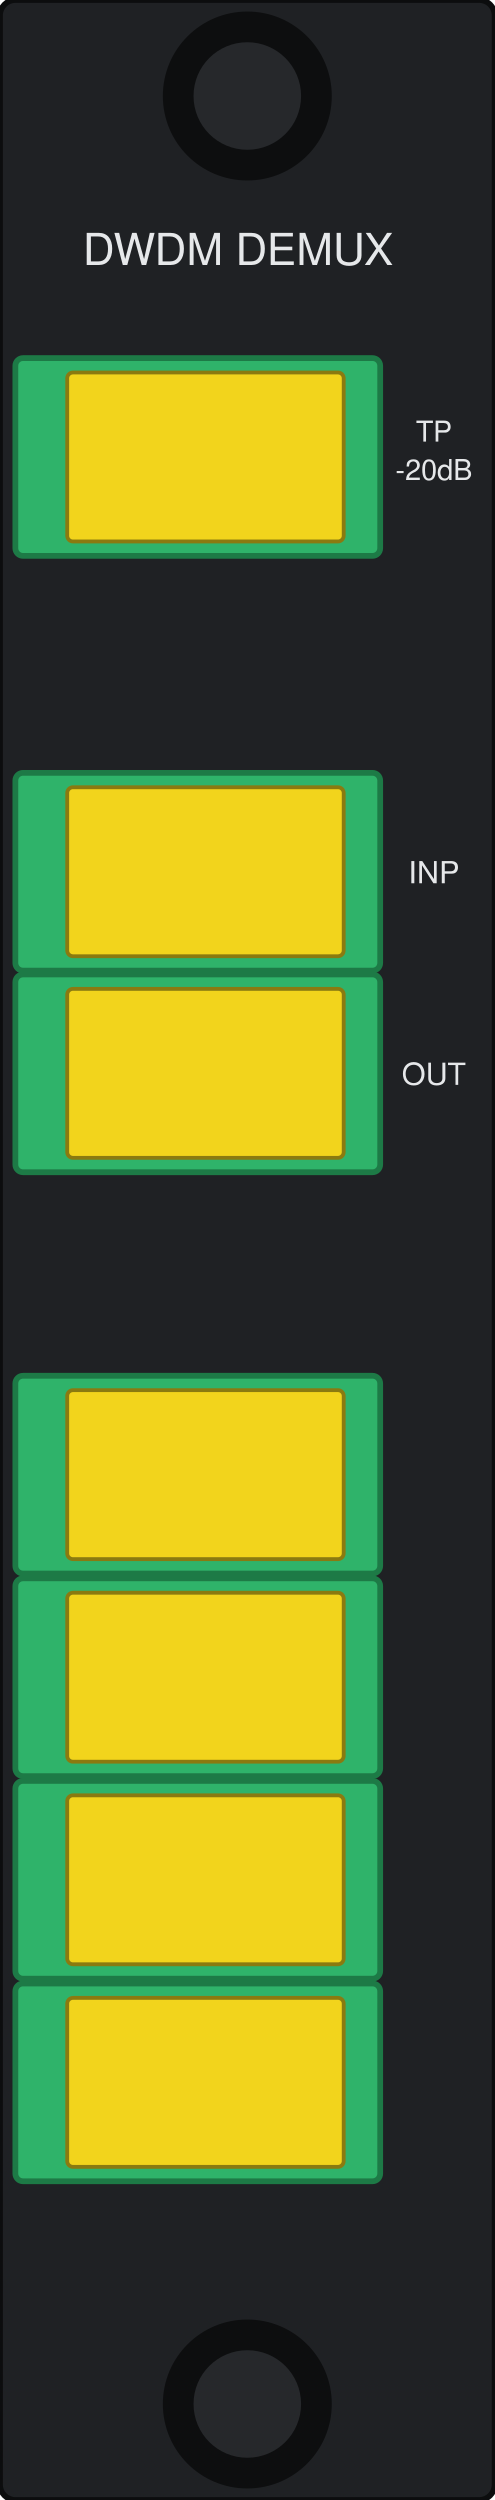
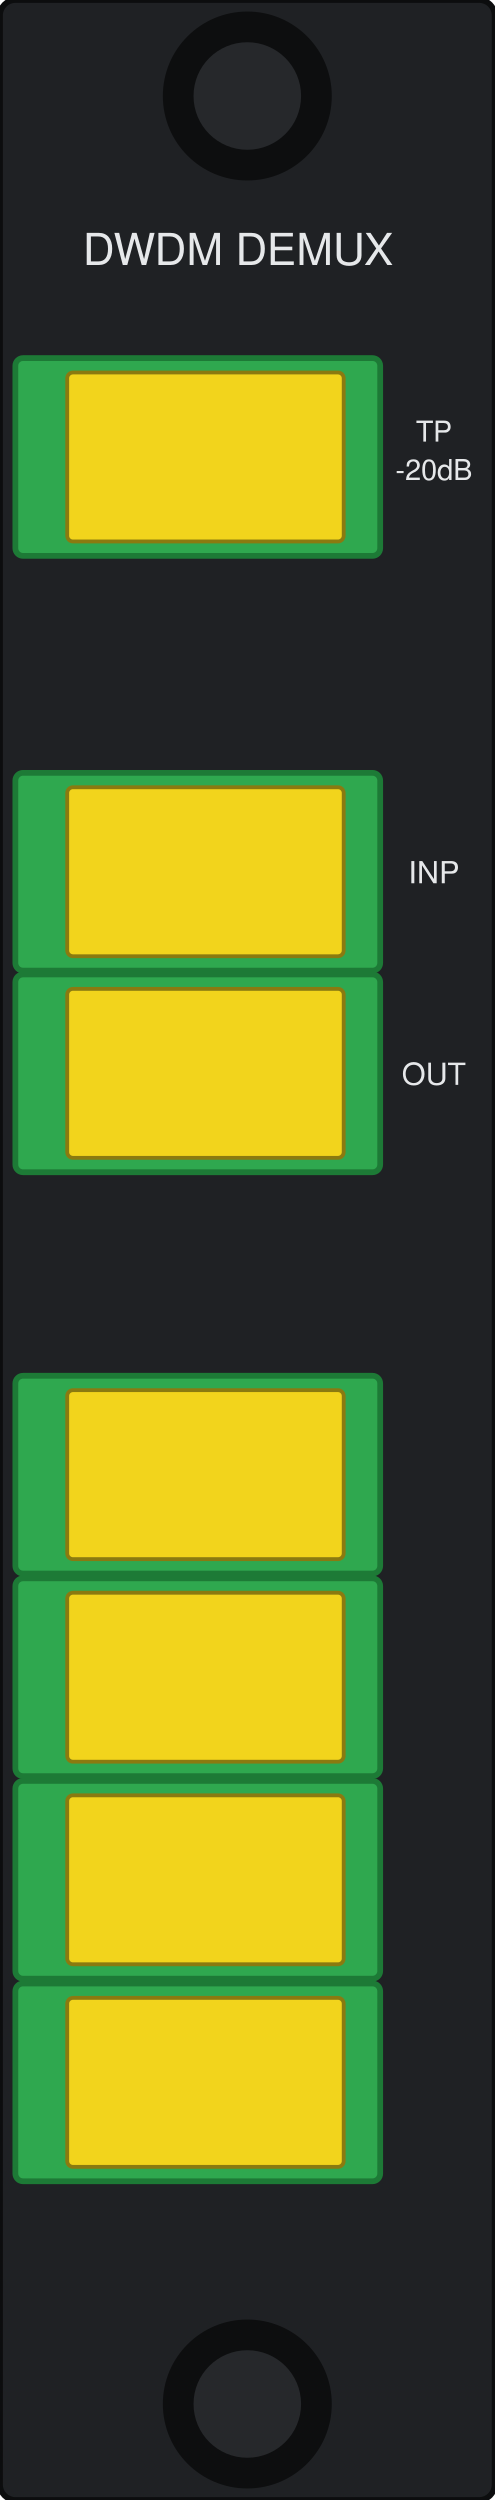
<svg xmlns="http://www.w3.org/2000/svg" width="25.76mm" height="130.2mm" viewBox="0 0 25.76 130.2">
  <rect id="body" x="0" y="0" width="25.76" height="130.2" rx="0.8" fill="#1f2124" stroke="#0c0d0e" stroke-width="0.3" />
  <g id="screw-top">
    <circle cx="12.88" cy="5.0" r="4.4" fill="#0d0e0f" />
    <circle cx="12.88" cy="5.0" r="2.8" fill="#26282b" />
  </g>
  <g id="adapter-tp">
-     <rect x="0.8" y="18.65" width="19.0" height="10.3" rx="0.4" fill="#2fb36a" stroke="#1d7a46" stroke-width="0.3" />
+     <rect x="0.8" y="18.65" width="19.0" height="10.3" rx="0.4" fill="#2fa84f" stroke="#1d7a36" stroke-width="0.3" />
    <rect x="3.5" y="19.40" width="14.4" height="8.8" rx="0.3" fill="#f2d41c" stroke="#8a7a10" stroke-width="0.2" />
  </g>
  <g id="adapter-inp">
-     <rect x="0.8" y="40.25" width="19.0" height="10.3" rx="0.4" fill="#2fb36a" stroke="#1d7a46" stroke-width="0.3" />
+     <rect x="0.8" y="40.25" width="19.0" height="10.3" rx="0.4" fill="#2fa84f" stroke="#1d7a36" stroke-width="0.3" />
    <rect x="3.5" y="41.00" width="14.4" height="8.8" rx="0.3" fill="#f2d41c" stroke="#8a7a10" stroke-width="0.2" />
  </g>
  <g id="adapter-out">
-     <rect x="0.8" y="50.75" width="19.0" height="10.3" rx="0.4" fill="#2fb36a" stroke="#1d7a46" stroke-width="0.3" />
+     <rect x="0.8" y="50.75" width="19.0" height="10.3" rx="0.4" fill="#2fa84f" stroke="#1d7a36" stroke-width="0.3" />
    <rect x="3.5" y="51.50" width="14.4" height="8.8" rx="0.3" fill="#f2d41c" stroke="#8a7a10" stroke-width="0.2" />
  </g>
  <g id="adapter-ch-1">
-     <rect x="0.8" y="71.65" width="19.0" height="10.3" rx="0.4" fill="#2fb36a" stroke="#1d7a46" stroke-width="0.3" />
+     <rect x="0.8" y="71.65" width="19.0" height="10.3" rx="0.4" fill="#2fa84f" stroke="#1d7a36" stroke-width="0.3" />
    <rect x="3.5" y="72.40" width="14.4" height="8.8" rx="0.3" fill="#f2d41c" stroke="#8a7a10" stroke-width="0.2" />
  </g>
  <g id="adapter-ch-2">
-     <rect x="0.8" y="82.20" width="19.0" height="10.3" rx="0.4" fill="#2fb36a" stroke="#1d7a46" stroke-width="0.3" />
+     <rect x="0.8" y="82.20" width="19.0" height="10.3" rx="0.4" fill="#2fa84f" stroke="#1d7a36" stroke-width="0.3" />
    <rect x="3.5" y="82.95" width="14.4" height="8.8" rx="0.3" fill="#f2d41c" stroke="#8a7a10" stroke-width="0.2" />
  </g>
  <g id="adapter-ch-3">
-     <rect x="0.8" y="92.75" width="19.0" height="10.3" rx="0.4" fill="#2fb36a" stroke="#1d7a46" stroke-width="0.3" />
+     <rect x="0.8" y="92.75" width="19.0" height="10.3" rx="0.4" fill="#2fa84f" stroke="#1d7a36" stroke-width="0.3" />
    <rect x="3.5" y="93.50" width="14.4" height="8.8" rx="0.3" fill="#f2d41c" stroke="#8a7a10" stroke-width="0.2" />
  </g>
  <g id="adapter-ch-4">
-     <rect x="0.8" y="103.30" width="19.0" height="10.3" rx="0.4" fill="#2fb36a" stroke="#1d7a46" stroke-width="0.3" />
+     <rect x="0.8" y="103.30" width="19.0" height="10.3" rx="0.4" fill="#2fa84f" stroke="#1d7a36" stroke-width="0.3" />
    <rect x="3.5" y="104.05" width="14.4" height="8.8" rx="0.3" fill="#f2d41c" stroke="#8a7a10" stroke-width="0.2" />
  </g>
  <g id="screw-bottom">
    <circle cx="12.88" cy="125.2" r="4.4" fill="#0d0e0f" />
    <circle cx="12.88" cy="125.2" r="2.8" fill="#26282b" />
  </g>
  <g id="silkscreen" fill="#e6e8ea" font-family="Helvetica, Arial, sans-serif" text-anchor="middle">
    <text x="12.4" y="13.8" font-size="2.3">DWDM DEMUX</text>
    <text x="12.4" y="17.1" font-size="2.1" data-from="model" />
    <text x="22.6" y="23.0" font-size="1.5">TP</text>
    <text x="22.6" y="25.0" font-size="1.5">-20dB</text>
    <text x="22.6" y="46.0" font-size="1.6">INP</text>
    <text x="22.6" y="56.5" font-size="1.6">OUT</text>
    <text x="22.6" y="77.4" font-size="1.7" data-from="ch1" />
    <text x="22.6" y="87.9" font-size="1.7" data-from="ch2" />
    <text x="22.6" y="98.5" font-size="1.7" data-from="ch3" />
    <text x="22.6" y="109.0" font-size="1.7" data-from="ch4" />
  </g>
</svg>
